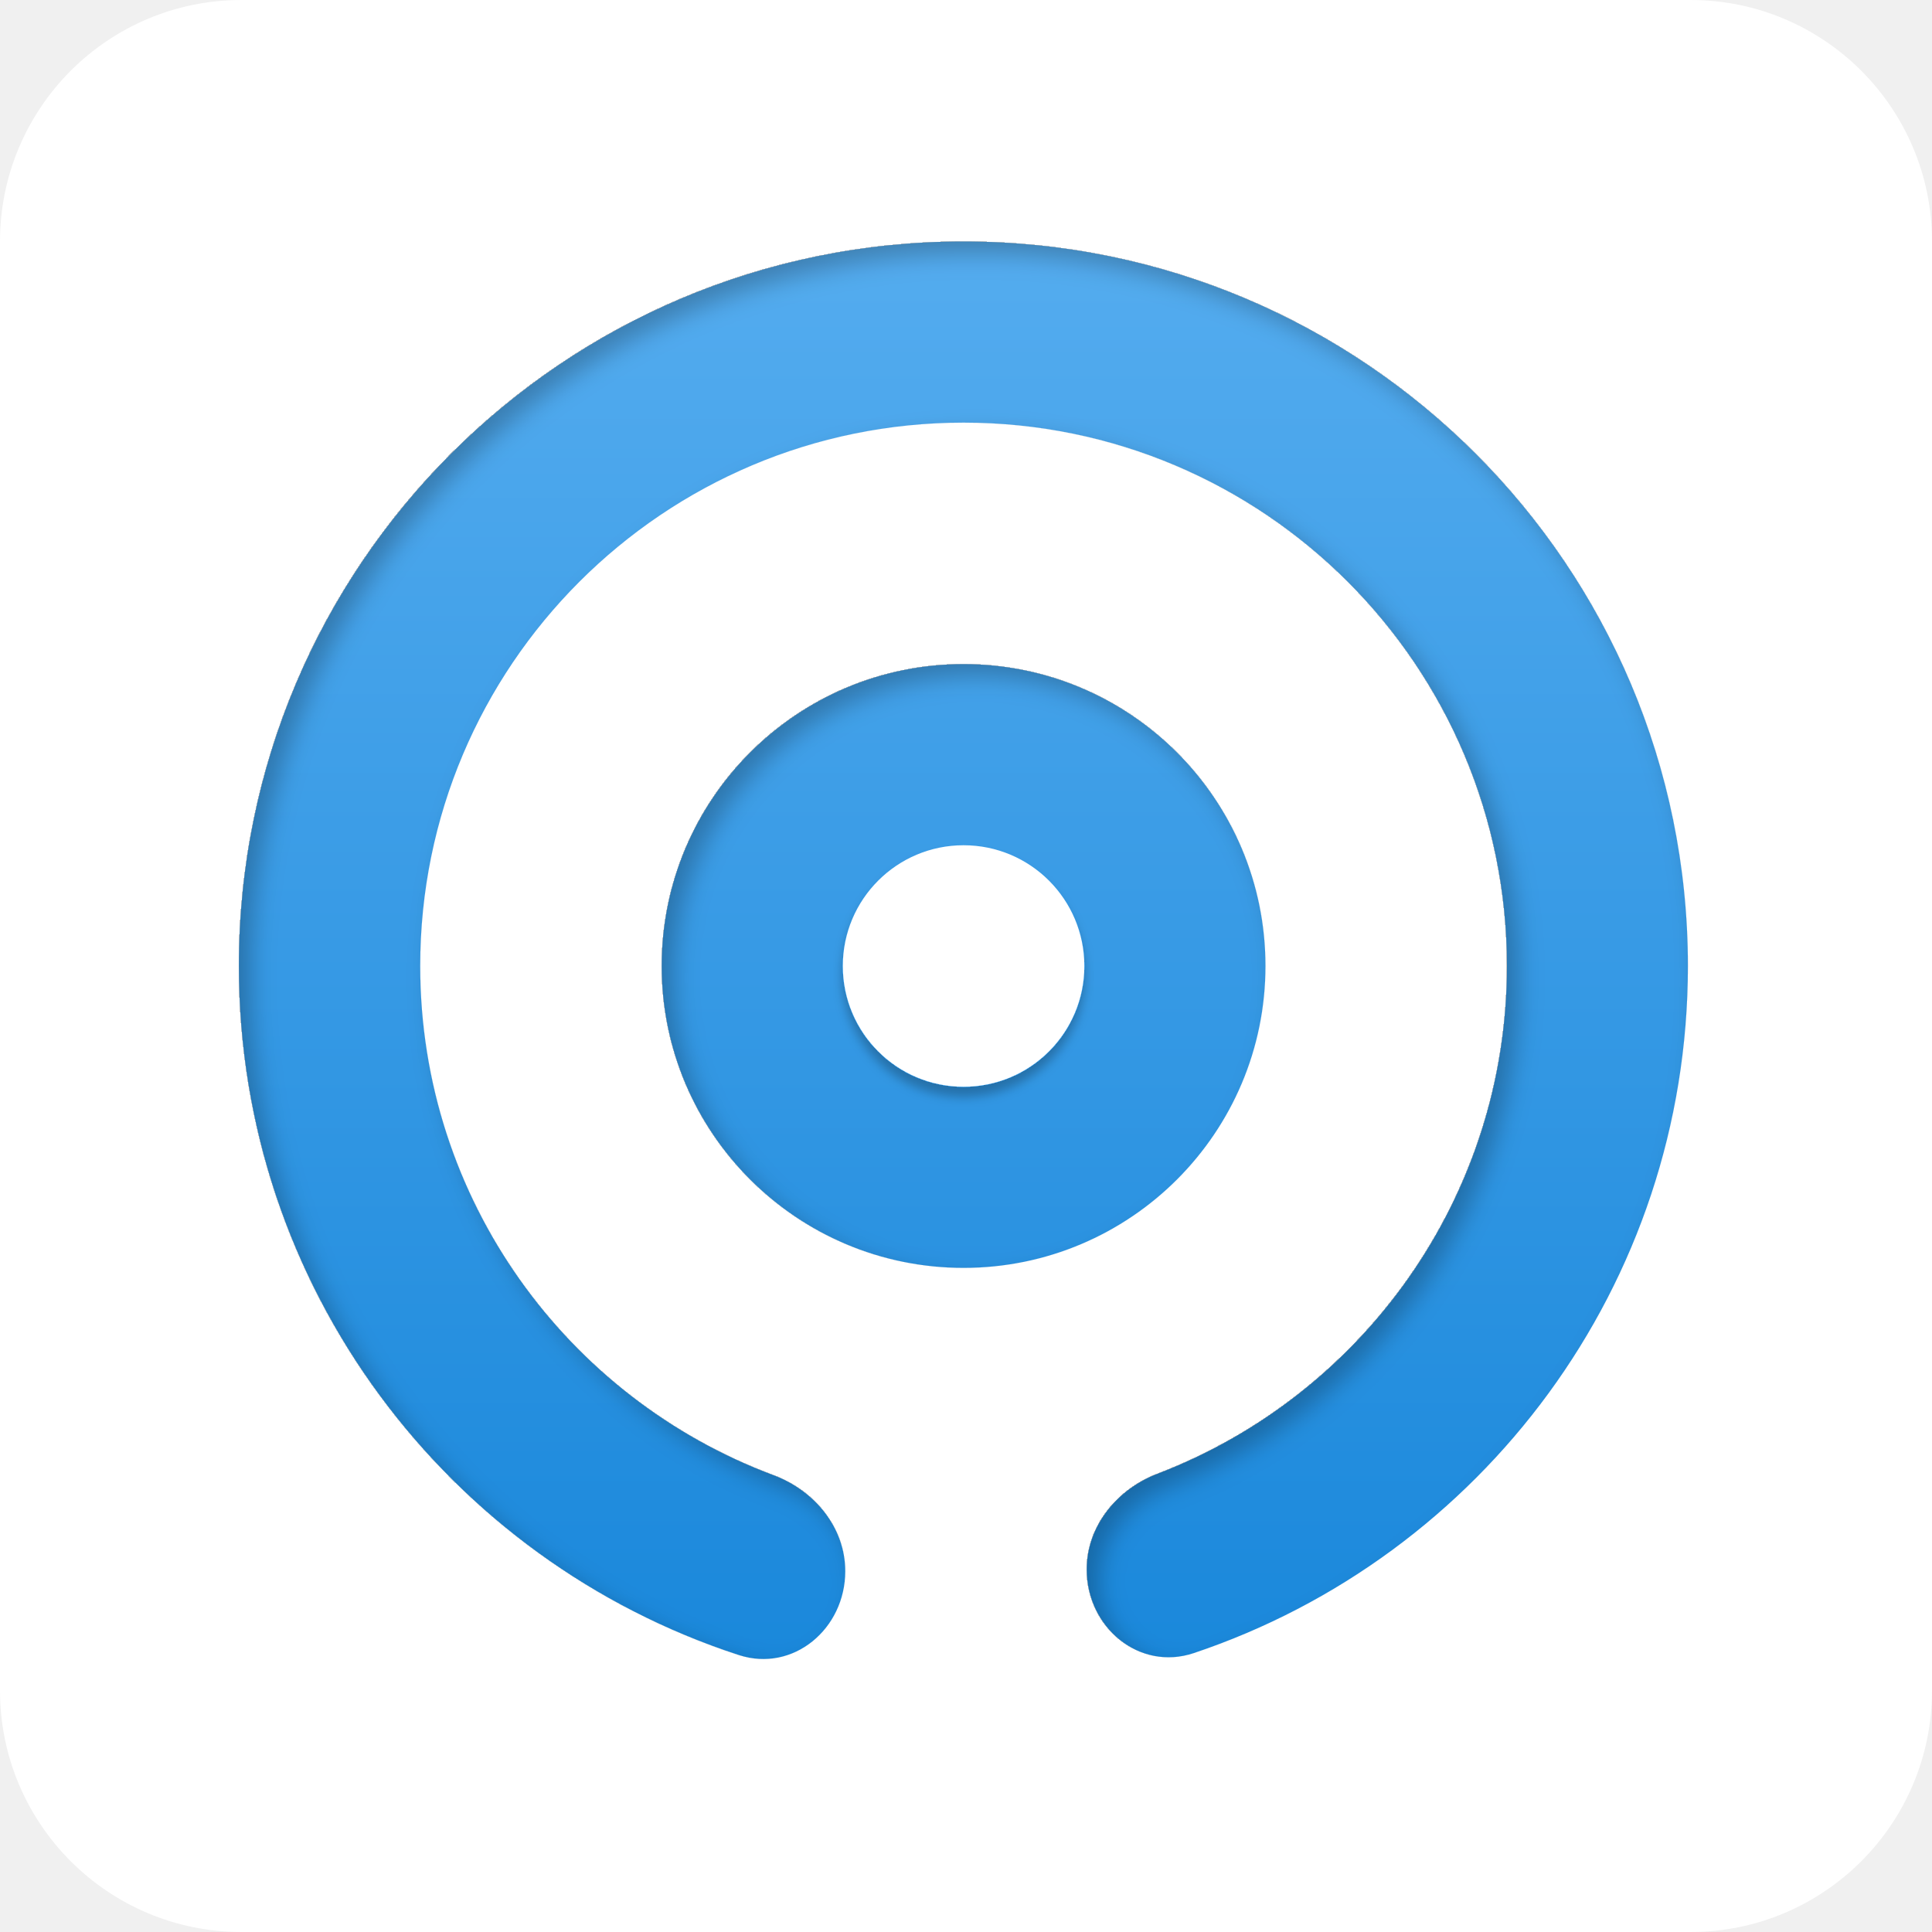
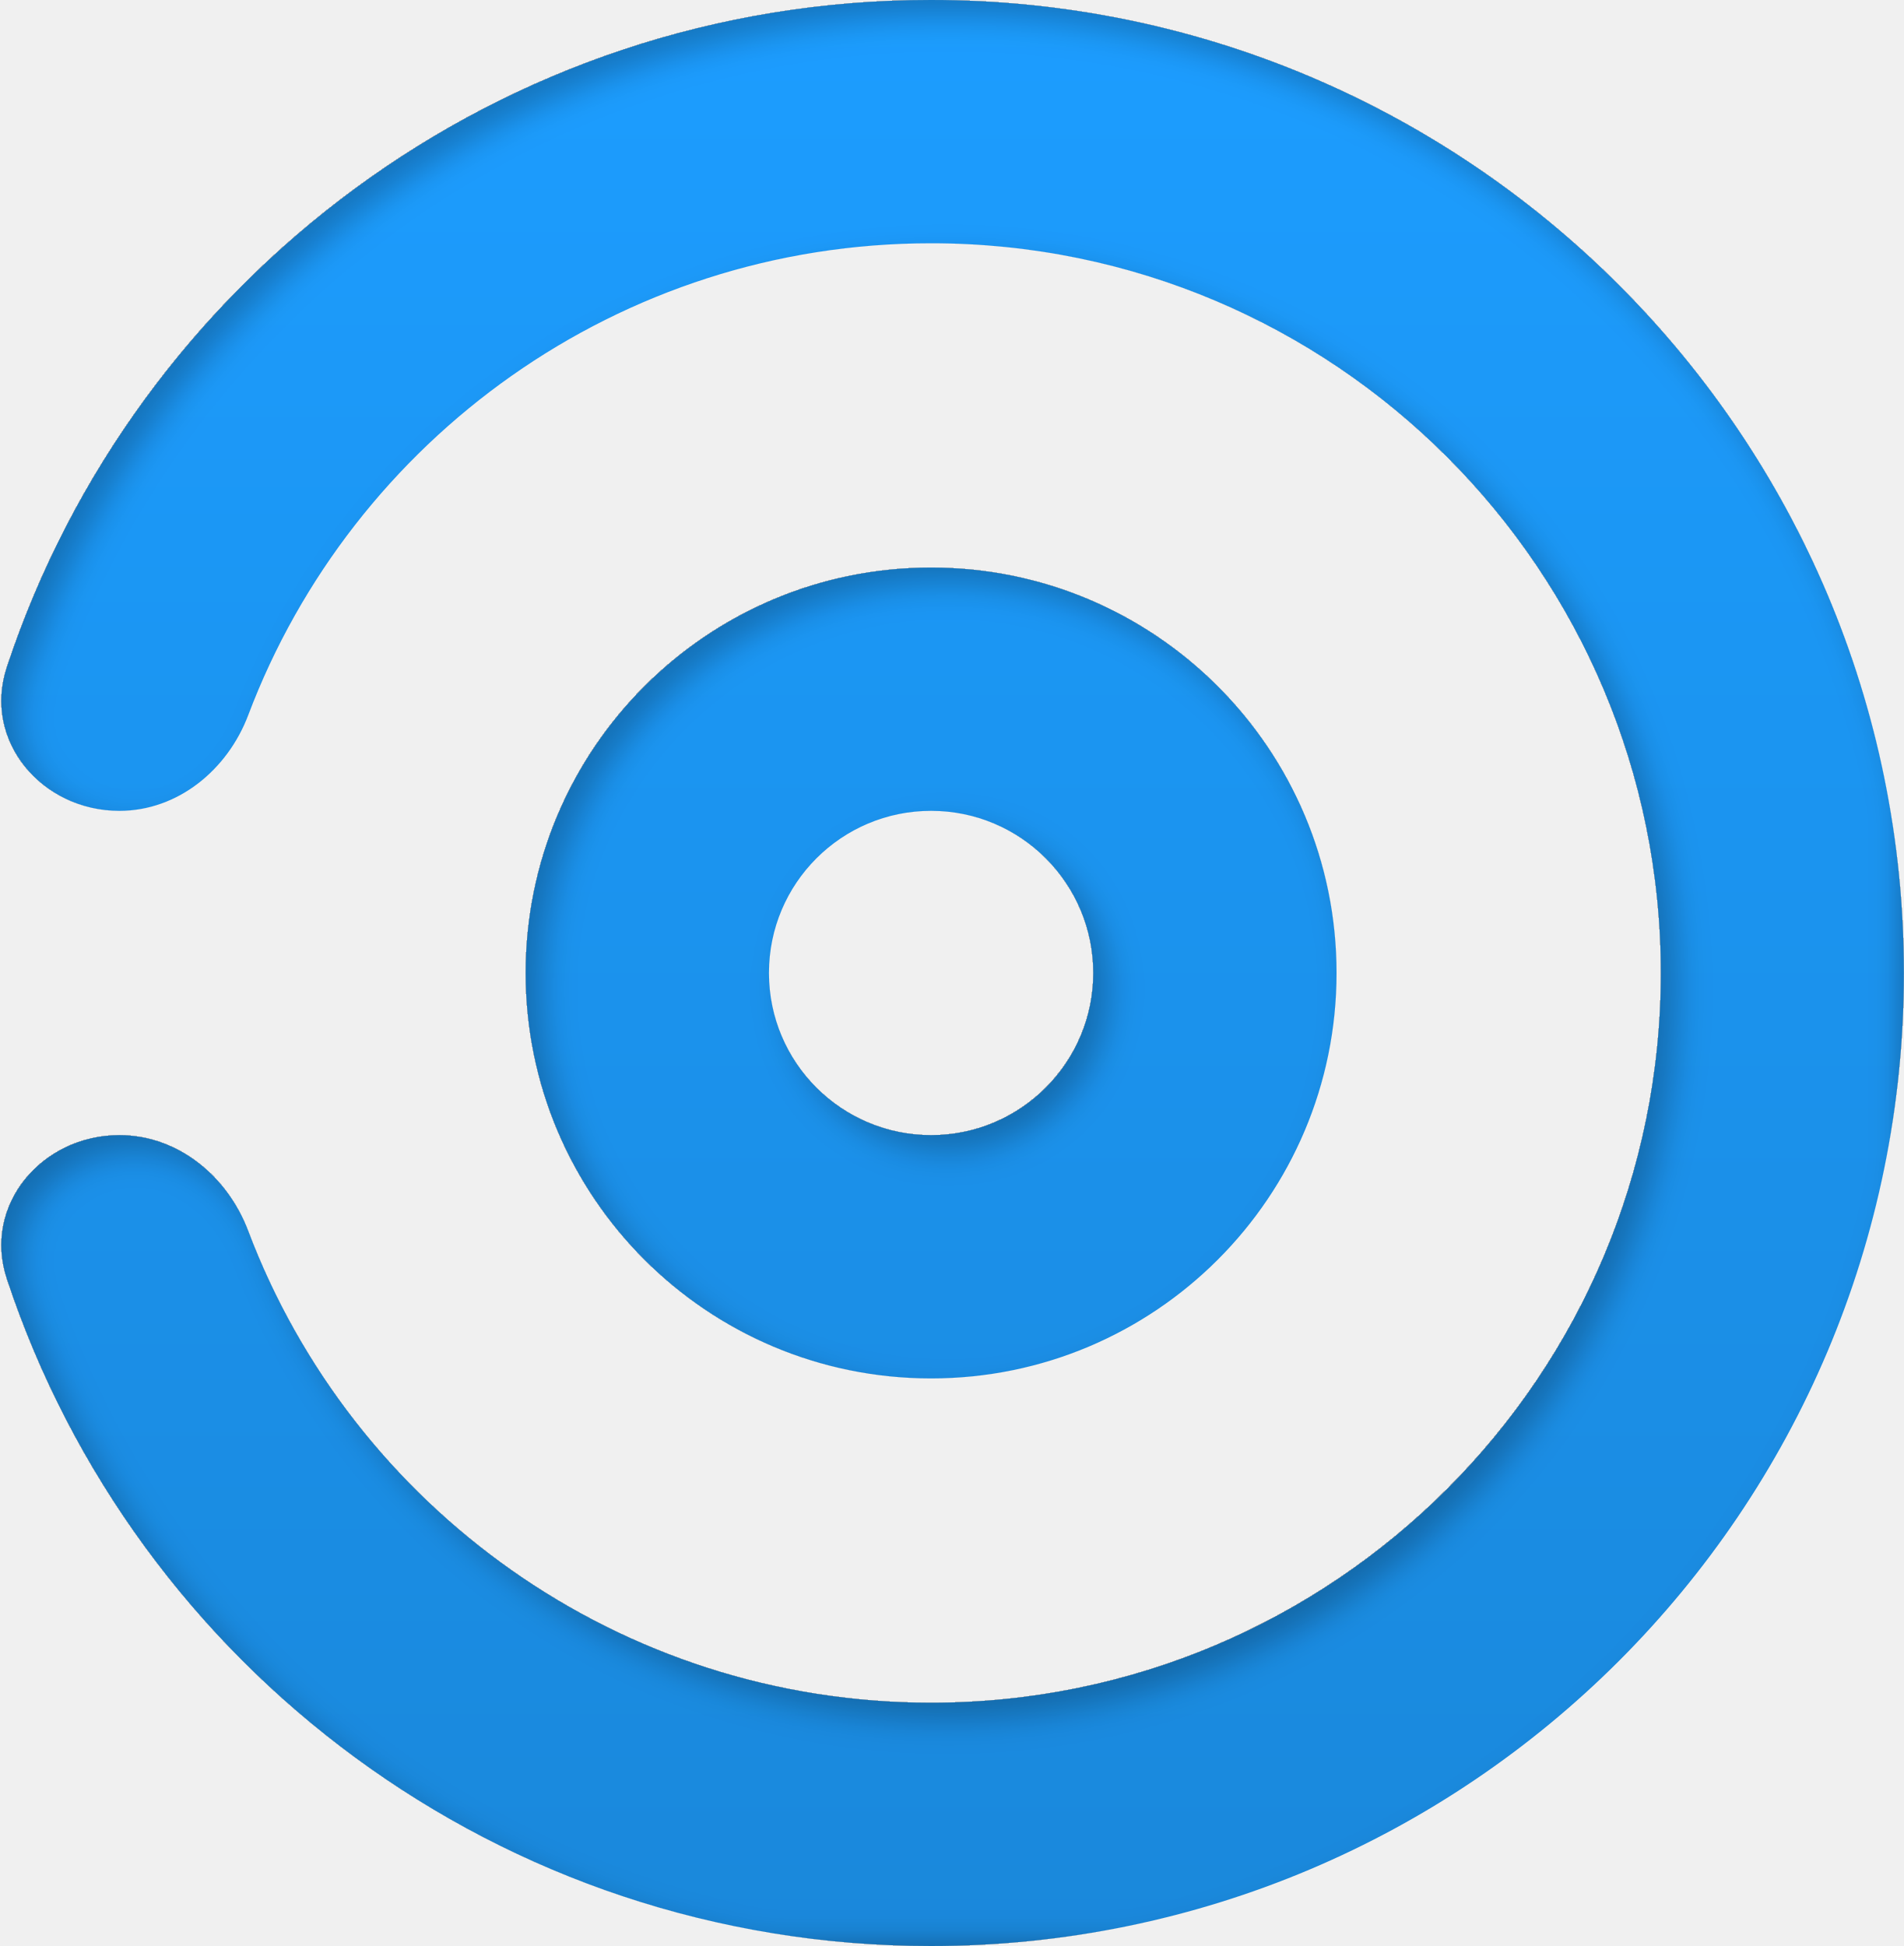
- <svg xmlns="http://www.w3.org/2000/svg" width="800" height="800" viewBox="0 0 800 800" fill="none">
-   <rect width="800" height="800" rx="100" fill="white" />
-   <circle cx="399" cy="400" r="315" fill="white" />
-   <circle cx="399" cy="400" r="300" fill="white" />
-   <g filter="url(#filter0_i_325_246)">
-     <path fill-rule="evenodd" clip-rule="evenodd" d="M449.998 649.878C449.998 673.808 471.683 692.105 494.371 684.496C613.26 644.624 698.92 532.316 698.92 400C698.92 234.315 564.605 100 398.92 100C233.234 100 98.92 234.315 98.92 400C98.92 533.212 185.745 646.146 305.891 685.297C328.521 692.671 349.998 674.406 349.998 650.604V650.604C349.998 632.518 337.28 617.19 320.336 610.867C234.865 578.968 173.998 496.592 173.998 400C173.998 275.736 274.734 175 398.998 175C523.262 175 623.998 275.736 623.998 400C623.998 495.964 563.92 577.897 479.324 610.238C462.545 616.653 449.998 631.914 449.998 649.878V649.878ZM398.998 525C468.034 525 523.998 469.036 523.998 400C523.998 330.964 468.034 275 398.998 275C329.962 275 273.998 330.964 273.998 400C273.998 469.036 329.962 525 398.998 525Z" fill="url(#paint0_linear_325_246)" />
-   </g>
-   <g filter="url(#filter1_d_325_246)">
-     <circle cx="399" cy="400" r="50" fill="white" />
+ <svg xmlns="http://www.w3.org/2000/svg" width="587" height="600" viewBox="0 0 587 600" fill="none">
+   <g filter="url(#filter0_i_325_231)">
+     <path fill-rule="evenodd" clip-rule="evenodd" d="M586.999 300C586.999 465.685 452.684 600 286.999 600C154.251 600 41.642 513.78 2.115 394.286C-5.388 371.604 12.912 350 36.803 350V350C54.847 350 70.157 362.646 76.536 379.525C108.665 464.543 190.811 525 287.079 525C411.343 525 512.079 424.264 512.079 300C512.079 175.736 411.343 75 287.079 75C190.811 75 108.665 135.457 76.536 220.475C70.157 237.354 54.847 250 36.803 250V250C12.912 250 -5.388 228.396 2.114 205.714C41.642 86.22 154.251 0 286.999 0C452.684 0 586.999 134.315 586.999 300ZM412.079 300C412.079 369.036 356.114 425 287.079 425C218.043 425 162.079 369.036 162.079 300C162.079 230.964 218.043 175 287.079 175C356.114 175 412.079 230.964 412.079 300ZM287.081 350C314.695 350 337.081 327.614 337.081 300C337.081 272.386 314.695 250 287.081 250C259.466 250 237.081 272.386 237.081 300C237.081 327.614 259.466 350 287.081 350Z" fill="url(#paint0_linear_325_231)" />
  </g>
  <defs>
-     <filter id="filter0_i_325_246" x="98.92" y="100" width="605.002" height="591.953" filterUnits="userSpaceOnUse" color-interpolation-filters="sRGB">
+     <filter id="filter0_i_325_231" x="0.41" y="0" width="591.59" height="605" filterUnits="userSpaceOnUse" color-interpolation-filters="sRGB">
      <feFlood flood-opacity="0" result="BackgroundImageFix" />
      <feBlend mode="normal" in="SourceGraphic" in2="BackgroundImageFix" result="shape" />
      <feColorMatrix in="SourceAlpha" type="matrix" values="0 0 0 0 0 0 0 0 0 0 0 0 0 0 0 0 0 0 127 0" result="hardAlpha" />
      <feOffset dx="5" dy="5" />
      <feGaussianBlur stdDeviation="5" />
      <feComposite in2="hardAlpha" operator="arithmetic" k2="-1" k3="1" />
      <feColorMatrix type="matrix" values="0 0 0 0 0 0 0 0 0 0 0 0 0 0 0 0 0 0 0.25 0" />
-       <feBlend mode="normal" in2="shape" result="effect1_innerShadow_325_246" />
+       <feBlend mode="normal" in2="shape" result="effect1_innerShadow_325_231" />
    </filter>
-     <filter id="filter1_d_325_246" x="345" y="350" width="108" height="108" filterUnits="userSpaceOnUse" color-interpolation-filters="sRGB">
-       <feFlood flood-opacity="0" result="BackgroundImageFix" />
-       <feColorMatrix in="SourceAlpha" type="matrix" values="0 0 0 0 0 0 0 0 0 0 0 0 0 0 0 0 0 0 127 0" result="hardAlpha" />
-       <feOffset dy="4" />
-       <feGaussianBlur stdDeviation="2" />
-       <feComposite in2="hardAlpha" operator="out" />
-       <feColorMatrix type="matrix" values="0 0 0 0 0 0 0 0 0 0 0 0 0 0 0 0 0 0 0.25 0" />
-       <feBlend mode="normal" in2="BackgroundImageFix" result="effect1_dropShadow_325_246" />
-       <feBlend mode="normal" in="SourceGraphic" in2="effect1_dropShadow_325_246" result="shape" />
-     </filter>
-     <linearGradient id="paint0_linear_325_246" x1="398.88" y1="100" x2="398.88" y2="686.953" gradientUnits="userSpaceOnUse">
-       <stop stop-color="#54ACEF" />
+     <linearGradient id="paint0_linear_325_231" x1="293.665" y1="0" x2="293.665" y2="600" gradientUnits="userSpaceOnUse">
+       <stop stop-color="#1C9DFF" />
      <stop offset="1" stop-color="#1A88DB" />
    </linearGradient>
  </defs>
</svg>
